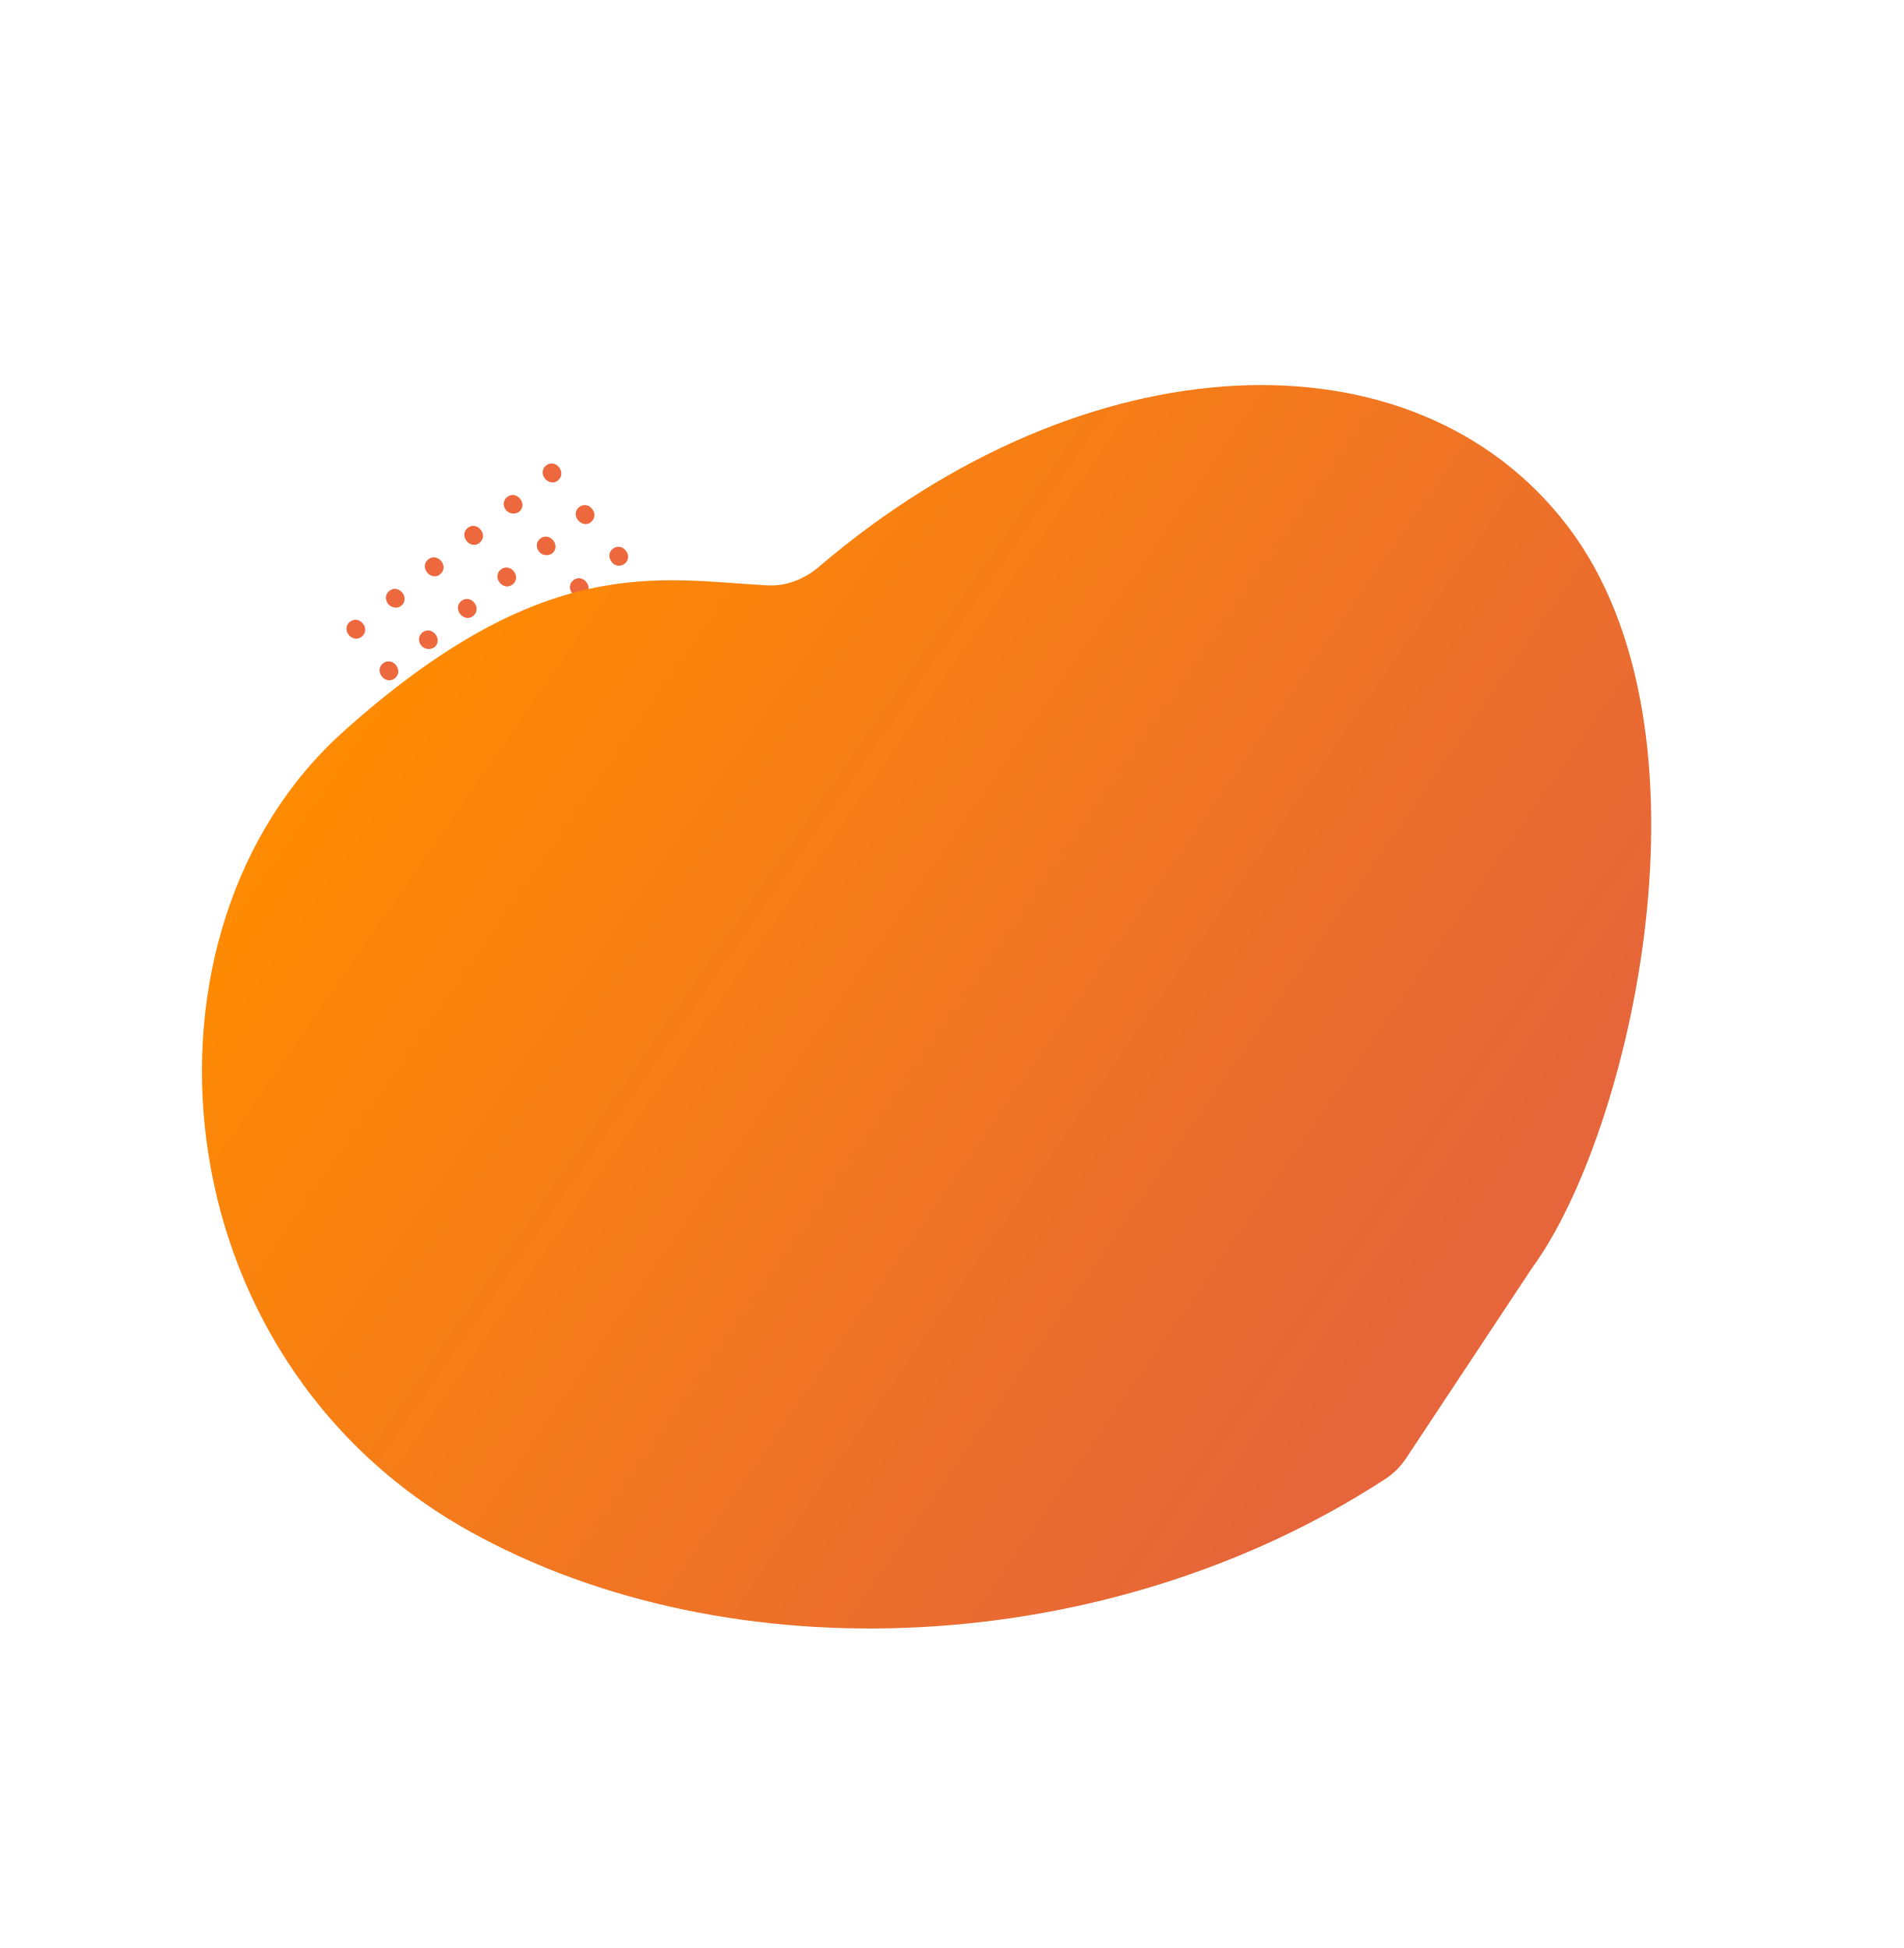
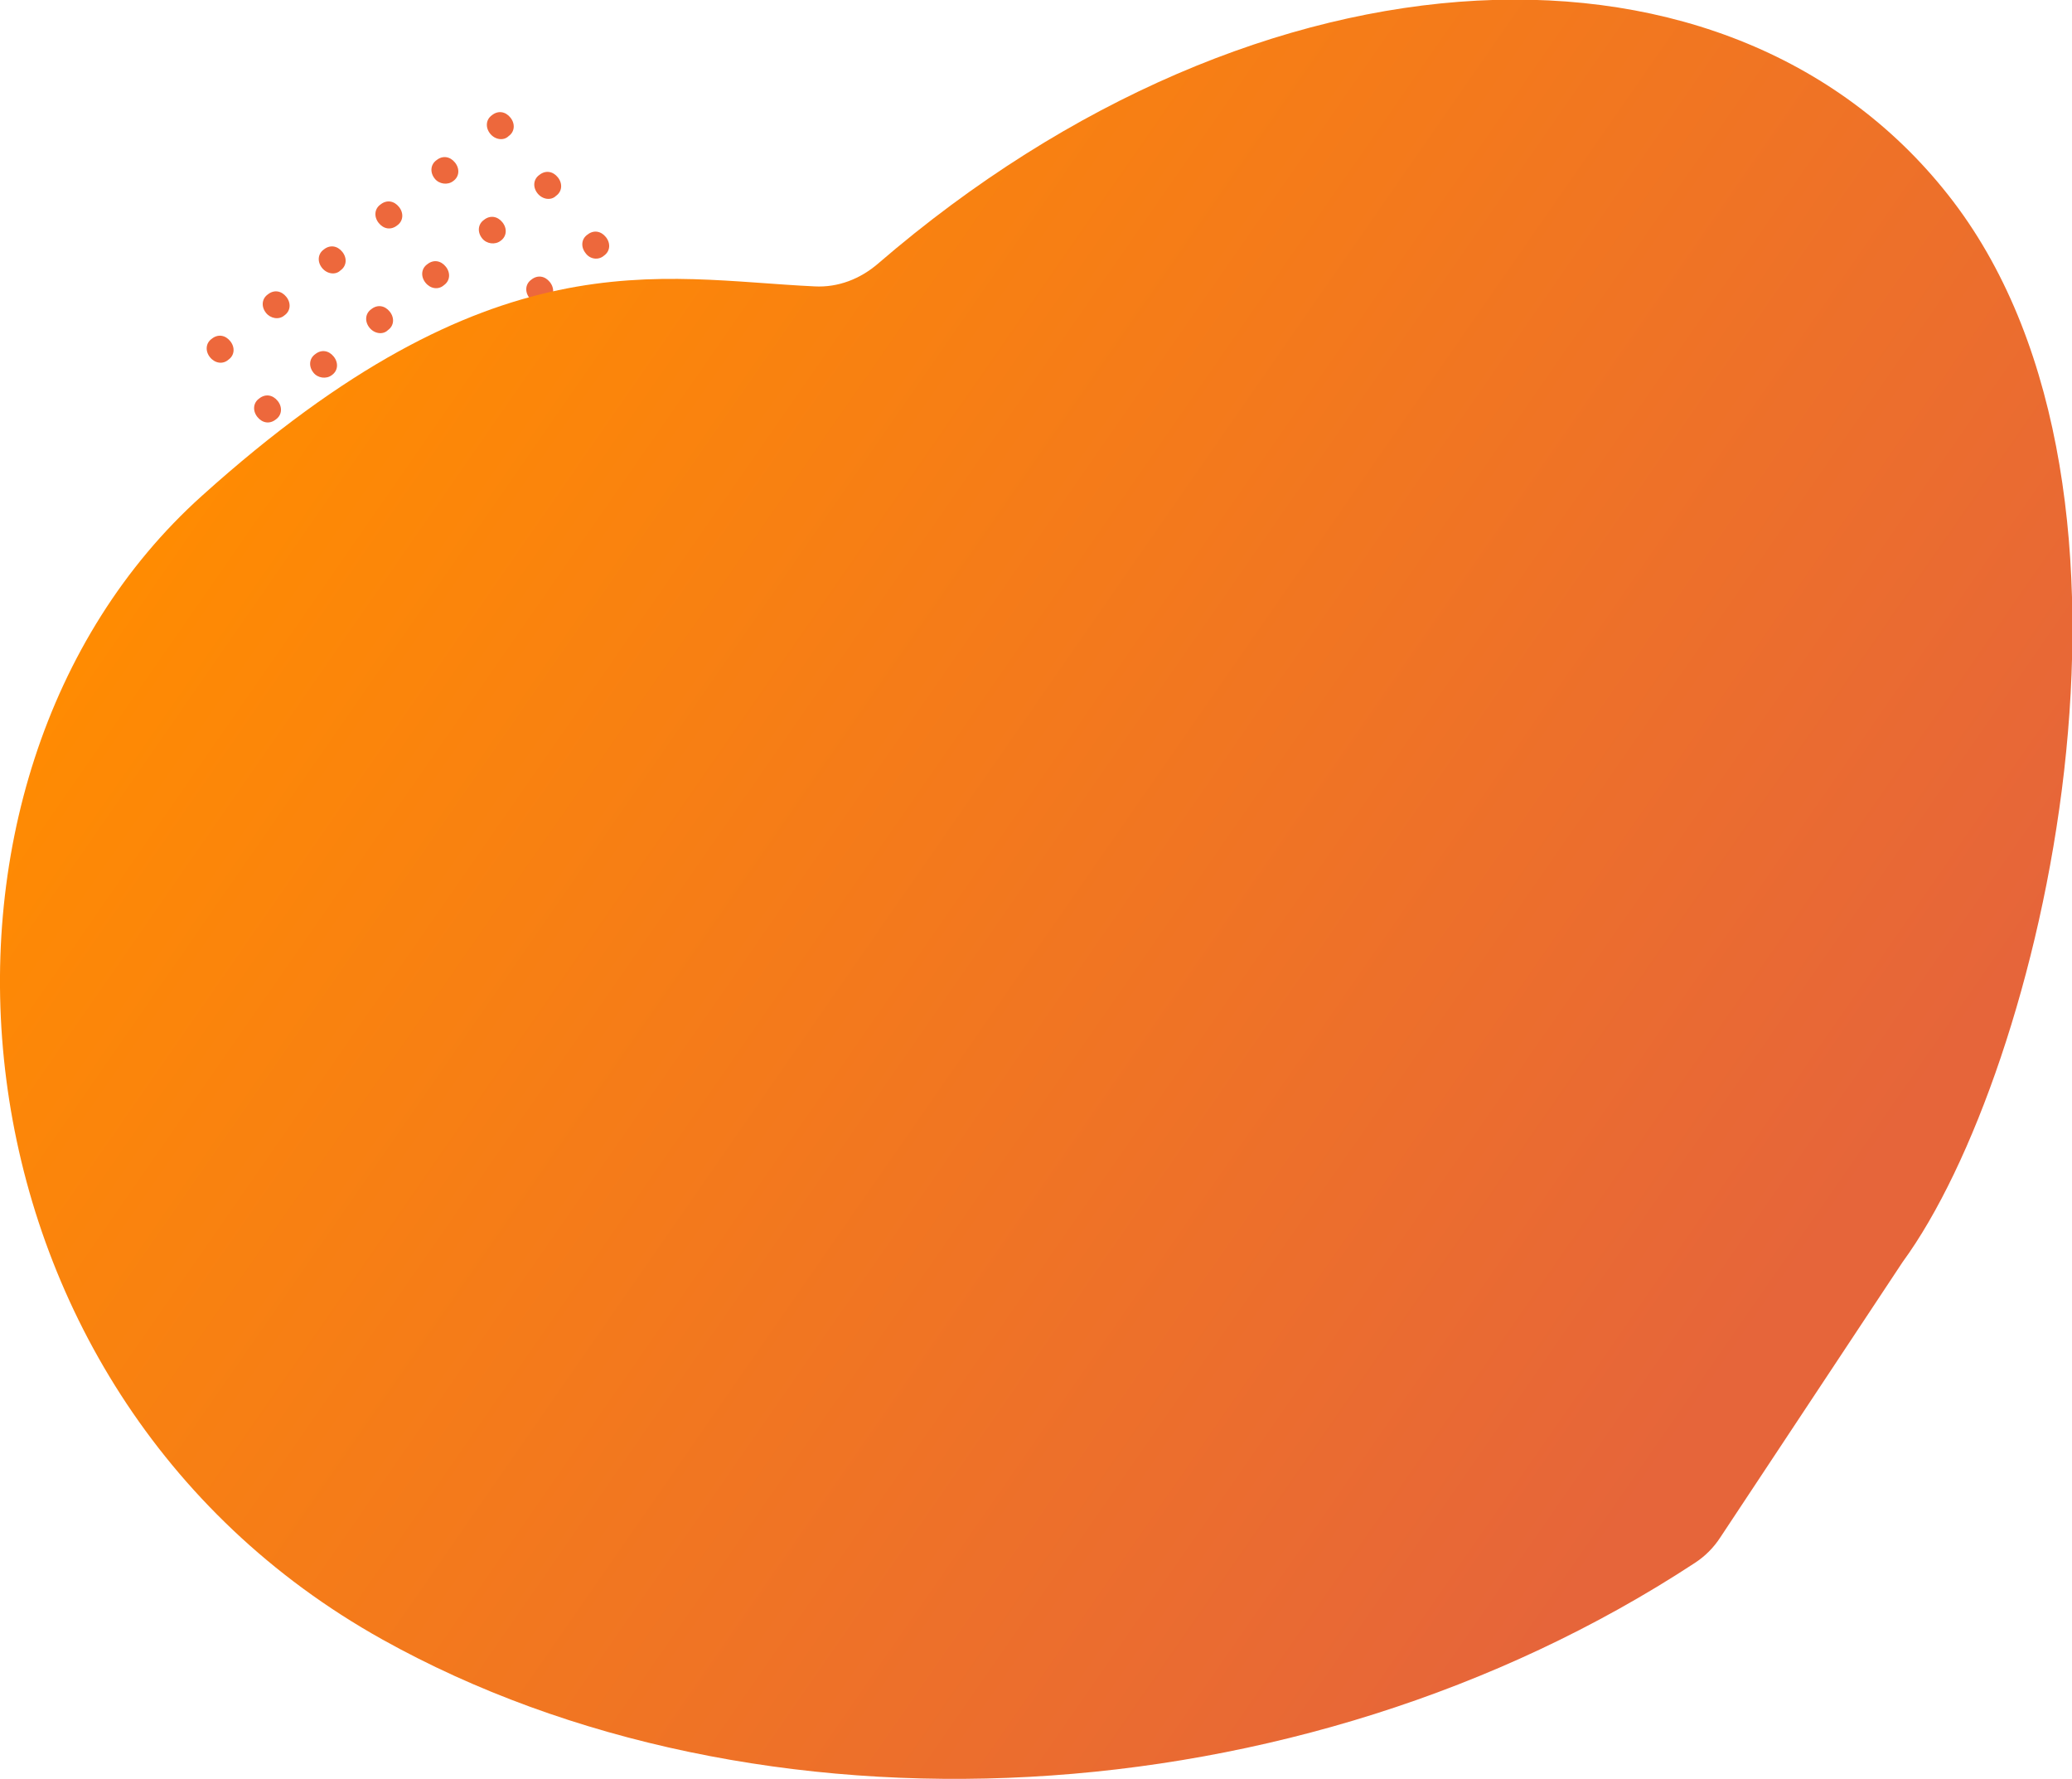
- <svg xmlns="http://www.w3.org/2000/svg" width="551" height="564" viewBox="0 0 551 564" fill="none">
-   <path d="M148.838 244.206C147.837 242.947 147.975 241.369 149.169 240.418C150.362 239.467 151.93 239.686 152.931 240.945C153.932 242.204 153.794 243.782 152.6 244.733C151.577 245.549 149.853 245.307 148.838 244.206ZM139.259 232.158C138.258 230.899 138.396 229.321 139.59 228.37C140.783 227.418 142.351 227.638 143.352 228.897C144.352 230.156 144.215 231.734 143.021 232.685C141.998 233.501 140.274 233.259 139.259 232.158ZM129.68 220.11C128.679 218.851 128.817 217.273 130.011 216.321C131.204 215.37 132.772 215.59 133.773 216.849C134.773 218.108 134.636 219.686 133.442 220.637C132.419 221.452 130.695 221.211 129.68 220.11ZM120.101 208.062C119.1 206.803 119.238 205.224 120.432 204.273C121.625 203.322 123.193 203.542 124.194 204.801C125.194 206.059 125.057 207.638 123.863 208.589C122.84 209.404 121.116 209.163 120.101 208.062ZM110.536 195.856C109.535 194.597 109.673 193.018 110.866 192.067C112.06 191.116 113.627 191.336 114.628 192.595C115.629 193.853 115.491 195.432 114.298 196.383C113.104 197.334 111.536 197.114 110.536 195.856ZM100.957 183.808C99.956 182.549 100.094 180.97 101.287 180.019C102.481 179.068 104.048 179.288 105.049 180.547C106.05 181.805 105.912 183.384 104.719 184.335C103.525 185.286 101.957 185.066 100.957 183.808ZM160.263 235.102C159.262 233.844 159.4 232.265 160.594 231.314C161.788 230.363 163.355 230.583 164.356 231.841C165.357 233.1 165.219 234.679 164.025 235.63C162.988 236.603 161.264 236.361 160.263 235.102ZM150.684 223.054C149.683 221.796 149.821 220.217 151.015 219.266C152.208 218.315 153.776 218.534 154.777 219.793C155.778 221.052 155.64 222.631 154.446 223.582C153.252 224.533 151.685 224.313 150.684 223.054ZM141.105 211.006C140.104 209.747 140.242 208.169 141.436 207.218C142.629 206.267 144.197 206.486 145.198 207.745C146.198 209.004 146.061 210.582 144.867 211.534C143.673 212.485 142.106 212.265 141.105 211.006ZM131.526 198.958C130.525 197.699 130.663 196.121 131.857 195.17C133.05 194.219 134.618 194.438 135.619 195.697C136.619 196.956 136.482 198.534 135.288 199.485C134.108 200.279 132.384 200.037 131.526 198.958ZM121.947 186.91C120.946 185.651 121.084 184.073 122.278 183.122C123.471 182.17 125.039 182.39 126.039 183.649C127.04 184.908 126.903 186.486 125.709 187.437C124.529 188.231 122.805 187.989 121.947 186.91ZM112.368 174.862C111.367 173.603 111.505 172.025 112.698 171.073C113.892 170.122 115.46 170.342 116.46 171.601C117.461 172.86 117.323 174.438 116.13 175.389C114.936 176.34 113.226 175.941 112.368 174.862ZM171.688 225.999C170.687 224.74 170.825 223.161 172.019 222.21C173.213 221.259 174.78 221.479 175.781 222.738C176.782 223.996 176.644 225.575 175.45 226.526C174.257 227.477 172.532 227.236 171.688 225.999ZM162.109 213.951C161.108 212.692 161.246 211.113 162.44 210.162C163.634 209.211 165.201 209.431 166.202 210.69C167.203 211.948 167.065 213.527 165.871 214.478C164.677 215.429 162.953 215.187 162.109 213.951ZM152.53 201.903C151.529 200.644 151.667 199.065 152.861 198.114C154.054 197.163 155.622 197.383 156.623 198.642C157.624 199.9 157.486 201.479 156.292 202.43C155.098 203.381 153.374 203.139 152.53 201.903ZM142.794 189.832C141.794 188.574 141.931 186.995 143.125 186.044C144.319 185.093 145.886 185.313 146.887 186.571C147.888 187.83 147.75 189.409 146.556 190.36C145.519 191.333 143.795 191.091 142.794 189.832ZM133.215 177.784C132.214 176.526 132.352 174.947 133.546 173.996C134.74 173.045 136.307 173.265 137.308 174.523C138.309 175.782 138.171 177.361 136.977 178.312C135.94 179.285 134.216 179.043 133.215 177.784ZM123.636 165.736C122.635 164.477 122.773 162.899 123.967 161.948C125.16 160.997 126.728 161.216 127.729 162.475C128.73 163.734 128.592 165.312 127.398 166.264C126.361 167.237 124.637 166.995 123.636 165.736ZM182.943 217.031C181.942 215.772 182.08 214.194 183.273 213.243C184.467 212.291 186.035 212.511 187.035 213.77C188.036 215.029 187.898 216.607 186.705 217.558C185.682 218.374 183.957 218.132 182.943 217.031ZM173.364 204.983C172.363 203.724 172.501 202.146 173.694 201.194C174.888 200.243 176.456 200.463 177.456 201.722C178.457 202.981 178.319 204.559 177.126 205.51C176.103 206.325 174.378 206.084 173.364 204.983ZM163.785 192.935C162.784 191.676 162.922 190.097 164.115 189.146C165.309 188.195 166.876 188.415 167.877 189.674C168.878 190.932 168.74 192.511 167.547 193.462C166.523 194.277 164.799 194.036 163.785 192.935ZM154.219 180.729C153.219 179.47 153.356 177.892 154.55 176.94C155.744 175.989 157.311 176.209 158.312 177.468C159.313 178.727 159.175 180.305 157.981 181.256C156.944 182.229 155.22 181.988 154.219 180.729ZM144.64 168.681C143.64 167.422 143.777 165.843 144.971 164.892C146.165 163.941 147.732 164.161 148.733 165.42C149.734 166.678 149.596 168.257 148.402 169.208C147.209 170.159 145.641 169.939 144.64 168.681ZM135.061 156.633C134.06 155.374 134.198 153.795 135.392 152.844C136.586 151.893 138.153 152.113 139.154 153.372C140.155 154.63 140.017 156.209 138.823 157.16C137.63 158.111 136.062 157.891 135.061 156.633ZM194.368 207.927C193.367 206.669 193.505 205.09 194.699 204.139C195.892 203.188 197.46 203.408 198.46 204.666C199.461 205.925 199.323 207.504 198.13 208.455C197.093 209.428 195.369 209.186 194.368 207.927ZM184.789 195.879C183.788 194.62 183.926 193.042 185.119 192.091C186.313 191.14 187.881 191.359 188.881 192.618C189.882 193.877 189.744 195.455 188.551 196.407C187.357 197.358 185.79 197.138 184.789 195.879ZM175.21 183.831C174.209 182.572 174.347 180.994 175.54 180.043C176.734 179.092 178.302 179.311 179.302 180.57C180.303 181.829 180.165 183.407 178.972 184.358C177.778 185.31 176.211 185.09 175.21 183.831ZM165.631 171.783C164.63 170.524 164.768 168.946 165.961 167.995C167.155 167.043 168.722 167.263 169.723 168.522C170.724 169.781 170.586 171.359 169.393 172.31C168.213 173.104 166.488 172.862 165.631 171.783ZM156.052 159.735C155.051 158.476 155.189 156.898 156.382 155.947C157.576 154.995 159.143 155.215 160.144 156.474C161.145 157.733 161.007 159.311 159.814 160.262C158.634 161.056 156.909 160.814 156.052 159.735ZM146.473 147.687C145.472 146.428 145.609 144.85 146.803 143.898C147.997 142.947 149.564 143.167 150.565 144.426C151.566 145.685 151.428 147.263 150.234 148.214C149.055 149.007 147.33 148.766 146.473 147.687ZM205.793 198.824C204.792 197.565 204.93 195.986 206.124 195.035C207.317 194.084 208.885 194.304 209.886 195.563C210.886 196.821 210.749 198.4 209.555 199.351C208.361 200.302 206.637 200.06 205.793 198.824ZM196.214 186.776C195.213 185.517 195.351 183.938 196.544 182.987C197.738 182.036 199.306 182.256 200.306 183.515C201.307 184.773 201.169 186.352 199.976 187.303C198.782 188.254 197.058 188.012 196.214 186.776ZM186.635 174.727C185.634 173.469 185.772 171.89 186.965 170.939C188.159 169.988 189.727 170.208 190.727 171.466C191.728 172.725 191.59 174.304 190.397 175.255C189.203 176.206 187.479 175.964 186.635 174.727ZM177.056 162.679C176.055 161.421 176.193 159.842 177.386 158.891C178.58 157.94 180.147 158.16 181.148 159.418C182.149 160.677 182.011 162.256 180.818 163.207C179.624 164.158 177.9 163.916 177.056 162.679ZM167.32 150.609C166.319 149.351 166.457 147.772 167.651 146.821C168.844 145.87 170.412 146.09 171.412 147.348C172.413 148.607 172.276 150.186 171.082 151.137C170.045 152.11 168.321 151.868 167.32 150.609ZM157.741 138.561C156.74 137.302 156.878 135.724 158.071 134.773C159.265 133.822 160.833 134.041 161.833 135.3C162.834 136.559 162.696 138.137 161.503 139.089C160.466 140.062 158.742 139.82 157.741 138.561Z" fill="#ED683C" />
-   <path d="M135.862 443.304C211.246 485.31 320.757 480.453 401.024 428.187C403.436 426.616 405.475 424.54 407.064 422.139L443.566 366.976C471.785 328.445 499.224 211.937 453.774 152.337C409.546 94.342 314.574 97.946 237.046 164.103C232.881 167.658 227.617 169.778 222.149 169.481C190.663 167.774 157.47 159.63 99.27 211.937C35.814 268.968 45.108 392.734 135.862 443.304Z" fill="url(#paint0_linear)" />
-   <defs>
-     <linearGradient id="paint0_linear" x1="408.311" y1="391.234" x2="113.956" y2="186.847" gradientUnits="userSpaceOnUse">
-       <stop stop-color="#E6653A" />
-       <stop offset="1" stop-color="#FF8B02" />
-     </linearGradient>
-   </defs>
+ <svg xmlns="http://www.w3.org/2000/svg" version="1.1" id="Слой_1" x="0px" y="0px" viewBox="0 0 336.5 288.8" style="enable-background:new 0 0 336.5 288.8;" xml:space="preserve">
+   <style type="text/css">
+ 	.st0{fill:#ED683C;}
+ 	.st1{fill:url(#SVGID_1_);}
+ </style>
+   <path class="st0" d="M72.5,106.5c-0.8-1-0.7-2.3,0.3-3c1-0.8,2.2-0.6,3,0.4c0.8,1,0.7,2.3-0.3,3C74.7,107.5,73.3,107.3,72.5,106.5z   M64.8,96.8c-0.8-1-0.7-2.3,0.3-3c1-0.8,2.2-0.6,3,0.4c0.8,1,0.7,2.3-0.3,3C67,97.9,65.6,97.7,64.8,96.8z M57.1,87.1  c-0.8-1-0.7-2.3,0.3-3c1-0.8,2.2-0.6,3,0.4c0.8,1,0.7,2.3-0.3,3C59.3,88.2,57.9,88,57.1,87.1z M49.5,77.5c-0.8-1-0.7-2.3,0.3-3  c1-0.8,2.2-0.6,3,0.4c0.8,1,0.7,2.3-0.3,3C51.6,78.5,50.3,78.4,49.5,77.5z M41.8,67.7c-0.8-1-0.7-2.3,0.3-3c1-0.8,2.2-0.6,3,0.4  c0.8,1,0.7,2.3-0.3,3C43.8,68.9,42.6,68.7,41.8,67.7z M34.1,58c-0.8-1-0.7-2.3,0.3-3c1-0.8,2.2-0.6,3,0.4s0.7,2.3-0.3,3  C36.2,59.2,34.9,59,34.1,58z M81.7,99.2c-0.8-1-0.7-2.3,0.3-3c1-0.8,2.2-0.6,3,0.4c0.8,1,0.7,2.3-0.3,3  C83.9,100.4,82.5,100.2,81.7,99.2z M74,89.5c-0.8-1-0.7-2.3,0.3-3c1-0.8,2.2-0.6,3,0.4c0.8,1,0.7,2.3-0.3,3  C76,90.7,74.8,90.5,74,89.5z M66.3,79.8c-0.8-1-0.7-2.3,0.3-3c1-0.8,2.2-0.6,3,0.4c0.8,1,0.7,2.3-0.3,3C68.4,81,67.1,80.8,66.3,79.8  z M58.6,70.2c-0.8-1-0.7-2.3,0.3-3c1-0.8,2.2-0.6,3,0.4c0.8,1,0.7,2.3-0.3,3C60.7,71.2,59.3,71,58.6,70.2z M50.9,60.5  c-0.8-1-0.7-2.3,0.3-3c1-0.8,2.2-0.6,3,0.4c0.8,1,0.7,2.3-0.3,3C53,61.6,51.6,61.4,50.9,60.5z M43.2,50.8c-0.8-1-0.7-2.3,0.3-3  c1-0.8,2.2-0.6,3,0.4c0.8,1,0.7,2.3-0.3,3C45.3,52,43.9,51.7,43.2,50.8z M90.8,91.9c-0.8-1-0.7-2.3,0.3-3c1-0.8,2.2-0.6,3,0.4  c0.8,1,0.7,2.3-0.3,3C92.9,93,91.5,92.9,90.8,91.9z M83.2,82.2c-0.8-1-0.7-2.3,0.3-3c1-0.8,2.2-0.6,3,0.4c0.8,1,0.7,2.3-0.3,3  C85.2,83.4,83.8,83.2,83.2,82.2z M75.5,72.5c-0.8-1-0.7-2.3,0.3-3c1-0.8,2.2-0.6,3,0.4c0.8,1,0.7,2.3-0.3,3  C77.5,73.7,76.1,73.5,75.5,72.5z M67.7,62.8c-0.8-1-0.7-2.3,0.3-3c1-0.8,2.2-0.6,3,0.4c0.8,1,0.7,2.3-0.3,3  C69.8,64.1,68.5,63.9,67.7,62.8z M60,53.2c-0.8-1-0.7-2.3,0.3-3c1-0.8,2.2-0.6,3,0.4c0.8,1,0.7,2.3-0.3,3  C62.2,54.4,60.8,54.2,60,53.2z M52.3,43.5c-0.8-1-0.7-2.3,0.3-3c1-0.8,2.2-0.6,3,0.4c0.8,1,0.7,2.3-0.3,3  C54.5,44.7,53.1,44.5,52.3,43.5z M99.9,84.7c-0.8-1-0.7-2.3,0.3-3c1-0.8,2.2-0.6,3,0.4c0.8,1,0.7,2.3-0.3,3  C102.1,85.7,100.7,85.6,99.9,84.7z M92.2,75c-0.8-1-0.7-2.3,0.3-3c1-0.8,2.2-0.6,3,0.4c0.8,1,0.7,2.3-0.3,3  C94.4,76.1,93,75.9,92.2,75z M84.5,65.3c-0.8-1-0.7-2.3,0.3-3c1-0.8,2.2-0.6,3,0.4c0.8,1,0.7,2.3-0.3,3  C86.7,66.4,85.3,66.2,84.5,65.3z M76.8,55.5c-0.8-1-0.7-2.3,0.3-3c1-0.8,2.2-0.6,3,0.4c0.8,1,0.7,2.3-0.3,3  C79,56.8,77.6,56.6,76.8,55.5z M69.1,45.9c-0.8-1-0.7-2.3,0.3-3c1-0.8,2.2-0.6,3,0.4c0.8,1,0.7,2.3-0.3,3  C71.2,47.1,69.9,46.9,69.1,45.9z M61.5,36.2c-0.8-1-0.7-2.3,0.3-3c1-0.8,2.2-0.6,3,0.4c0.8,1,0.7,2.3-0.3,3  C63.5,37.4,62.3,37.2,61.5,36.2z M109,77.4c-0.8-1-0.7-2.3,0.3-3c1-0.8,2.2-0.6,3,0.4c0.8,1,0.7,2.3-0.3,3  C111.2,78.6,109.8,78.4,109,77.4z M101.3,67.7c-0.8-1-0.7-2.3,0.3-3c1-0.8,2.2-0.6,3,0.4c0.8,1,0.7,2.3-0.3,3  C103.4,68.9,102.1,68.7,101.3,67.7z M93.7,58c-0.8-1-0.7-2.3,0.3-3c1-0.8,2.2-0.6,3,0.4c0.8,1,0.7,2.3-0.3,3  C95.7,59.2,94.5,59,93.7,58z M86,48.4c-0.8-1-0.7-2.3,0.3-3c1-0.8,2.2-0.6,3,0.4c0.8,1,0.7,2.3-0.3,3C88,49.4,86.7,49.2,86,48.4z   M78.3,38.7c-0.8-1-0.7-2.3,0.3-3c1-0.8,2.2-0.6,3,0.4c0.8,1,0.7,2.3-0.3,3C80.4,39.8,79,39.6,78.3,38.7z M70.6,29  c-0.8-1-0.7-2.3,0.3-3c1-0.8,2.2-0.6,3,0.4c0.8,1,0.7,2.3-0.3,3C72.7,30.1,71.3,29.9,70.6,29z M118.2,70.1c-0.8-1-0.7-2.3,0.3-3  c1-0.8,2.2-0.6,3,0.4c0.8,1,0.7,2.3-0.3,3C120.3,71.2,118.9,71.1,118.2,70.1z M110.5,60.4c-0.8-1-0.7-2.3,0.3-3c1-0.8,2.2-0.6,3,0.4  c0.8,1,0.7,2.3-0.3,3C112.6,61.6,111.2,61.4,110.5,60.4z M102.8,50.7c-0.8-1-0.7-2.3,0.3-3c1-0.8,2.2-0.6,3,0.4c0.8,1,0.7,2.3-0.3,3  S103.5,51.7,102.8,50.7z M95.1,41.1c-0.8-1-0.7-2.3,0.3-3c1-0.8,2.2-0.6,3,0.4c0.8,1,0.7,2.3-0.3,3C97.2,42.3,95.8,42.1,95.1,41.1z   M87.3,31.4c-0.8-1-0.7-2.3,0.3-3c1-0.8,2.2-0.6,3,0.4c0.8,1,0.7,2.3-0.3,3C89.5,32.6,88.1,32.4,87.3,31.4z M79.6,21.7  c-0.8-1-0.7-2.3,0.3-3c1-0.8,2.2-0.6,3,0.4c0.8,1,0.7,2.3-0.3,3C81.8,22.9,80.4,22.7,79.6,21.7z" />
+   <linearGradient id="SVGID_1_" gradientUnits="userSpaceOnUse" x1="472.582" y1="-164.811" x2="129.612" y2="73.332" gradientTransform="matrix(0.6885 0 0 -0.6885 -38.2835 101.6836)">
+     <stop offset="0" style="stop-color:#E6653A" />
+     <stop offset="1" style="stop-color:#FF8B02" />
+   </linearGradient>
+   <path class="st1" d="M62.1,266.2c60.6,33.8,148.7,29.8,213.1-12.4c1.7-1.1,3.1-2.5,4.2-4.2l29.6-44.7  c22.6-30.9,44.6-124.4,8.2-172.2c-35.6-46.7-112.3-43.6-174.6,10.1c-2.9,2.5-6.5,3.9-10.3,3.7c-25.5-1.2-52.3-8.5-99.5,34  C-18.2,126.3-10.7,225.6,62.1,266.2z" />
</svg>
